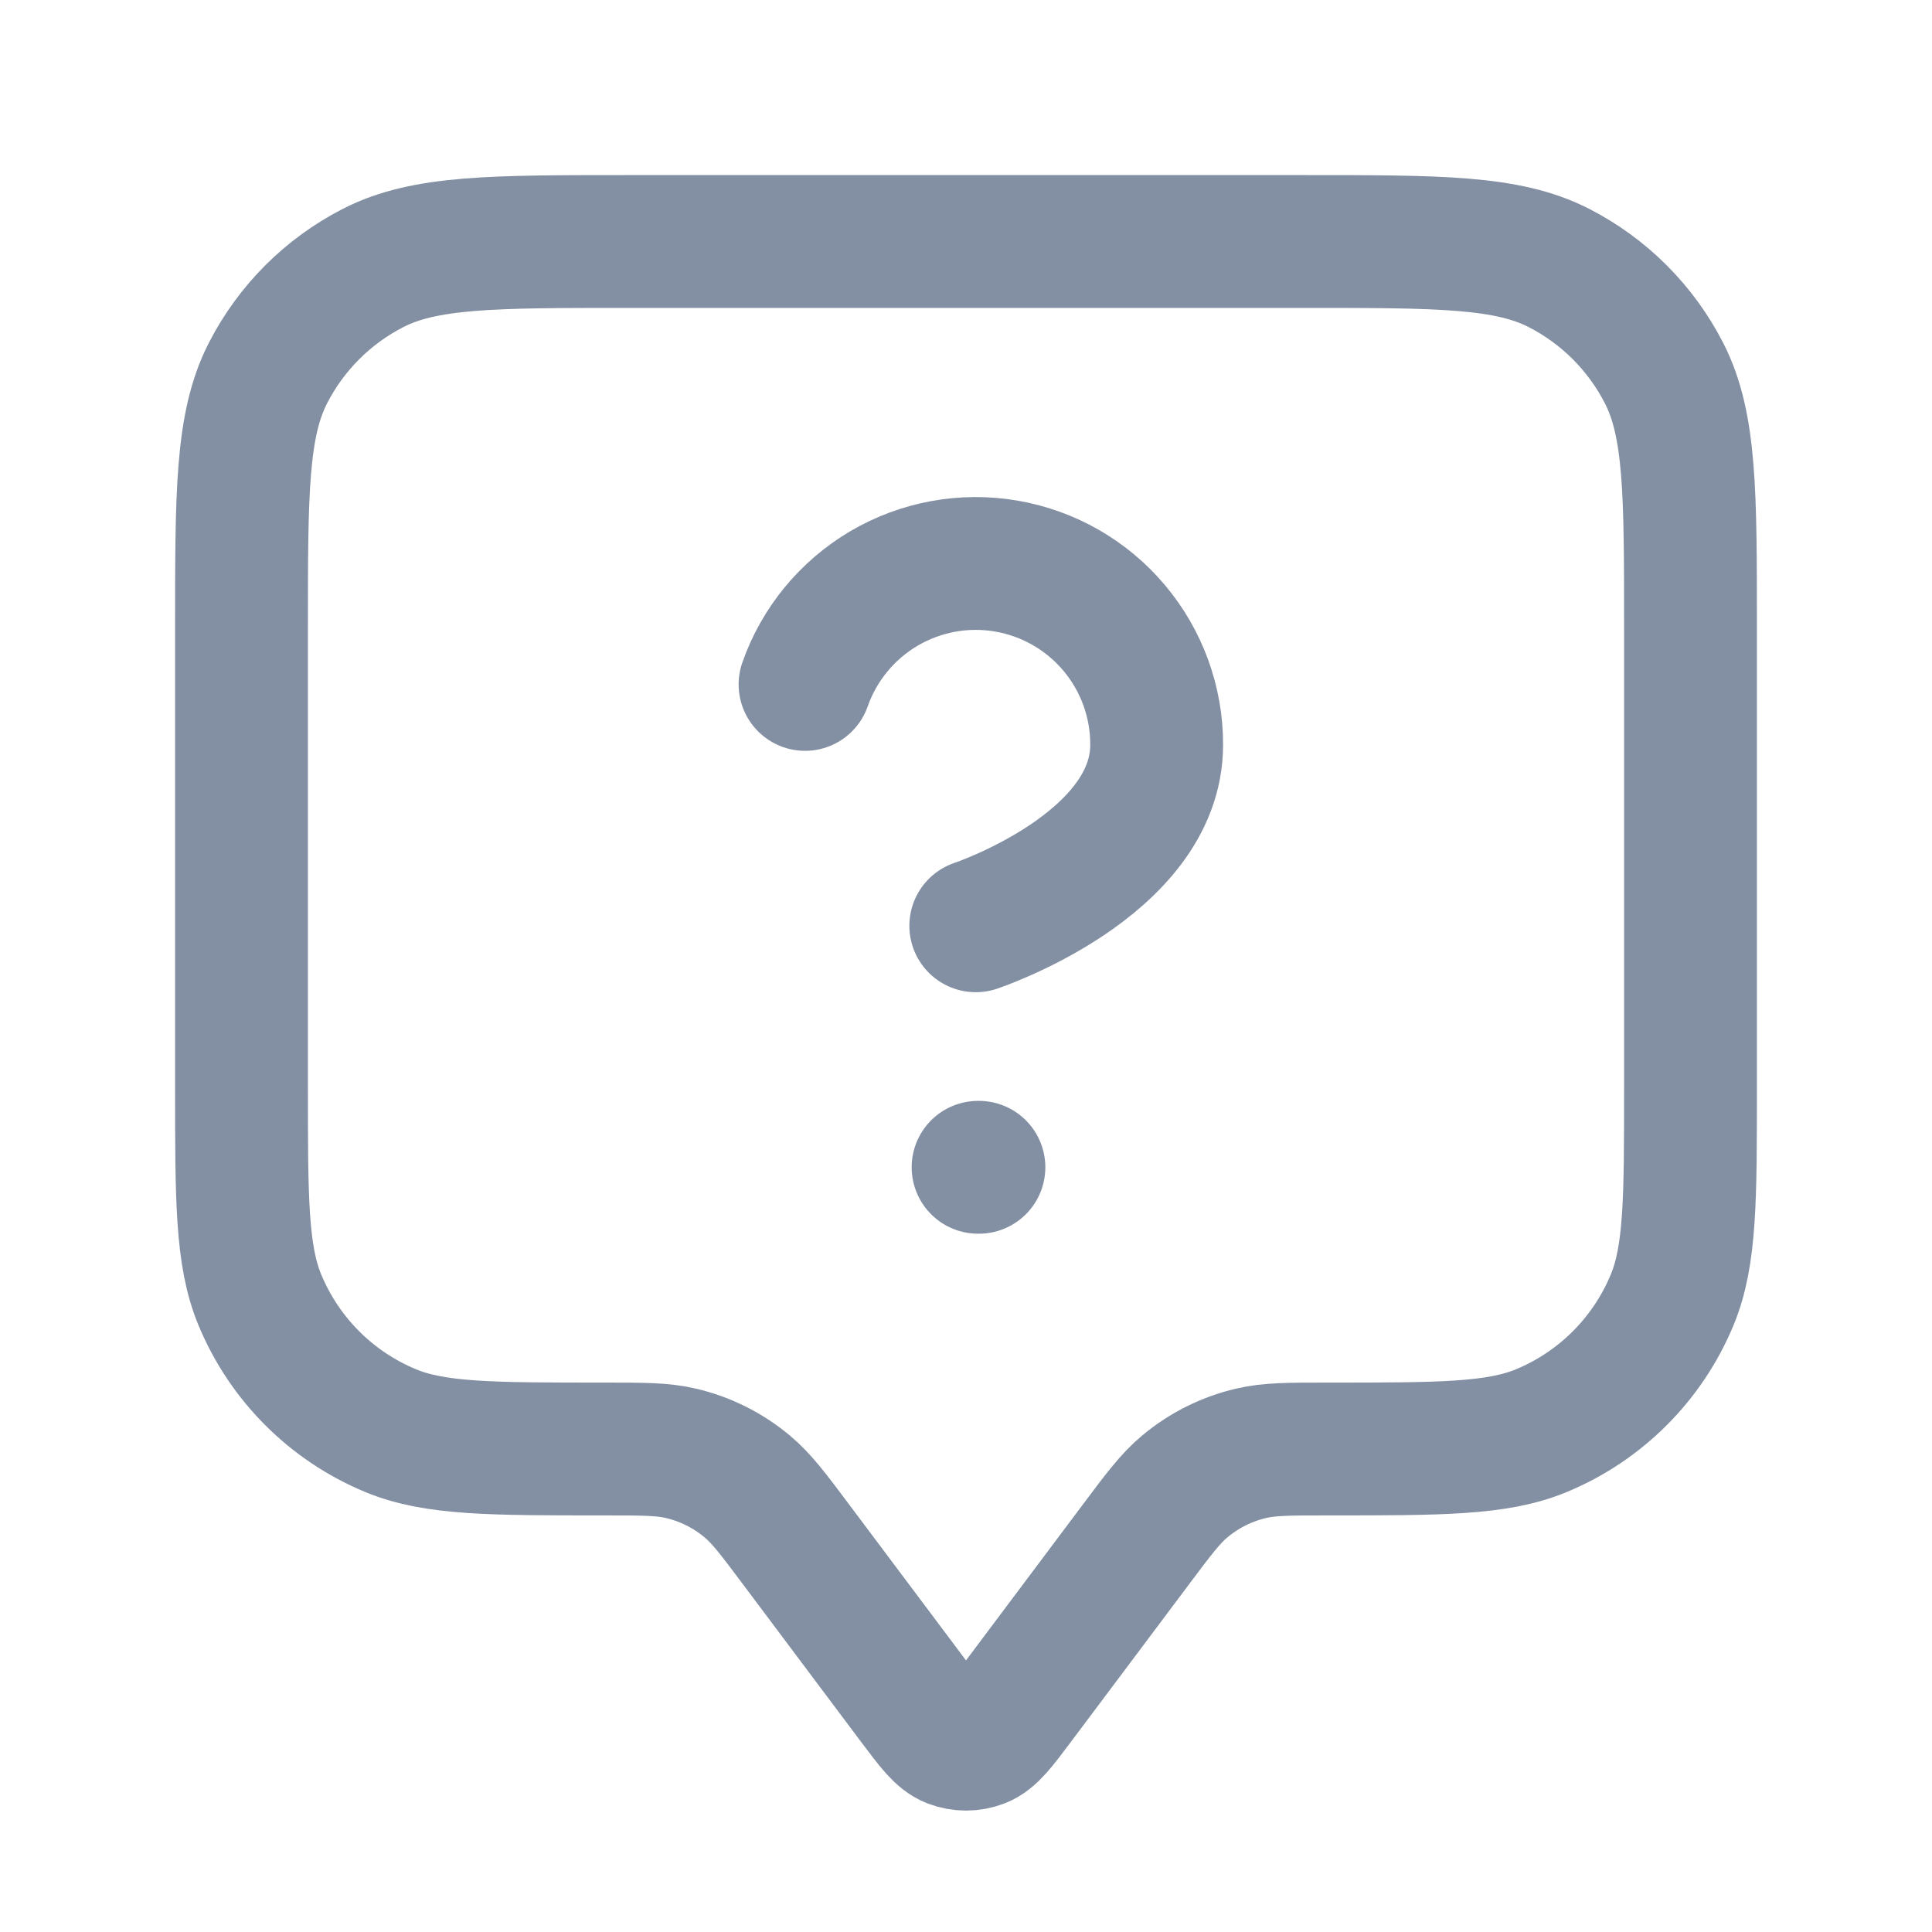
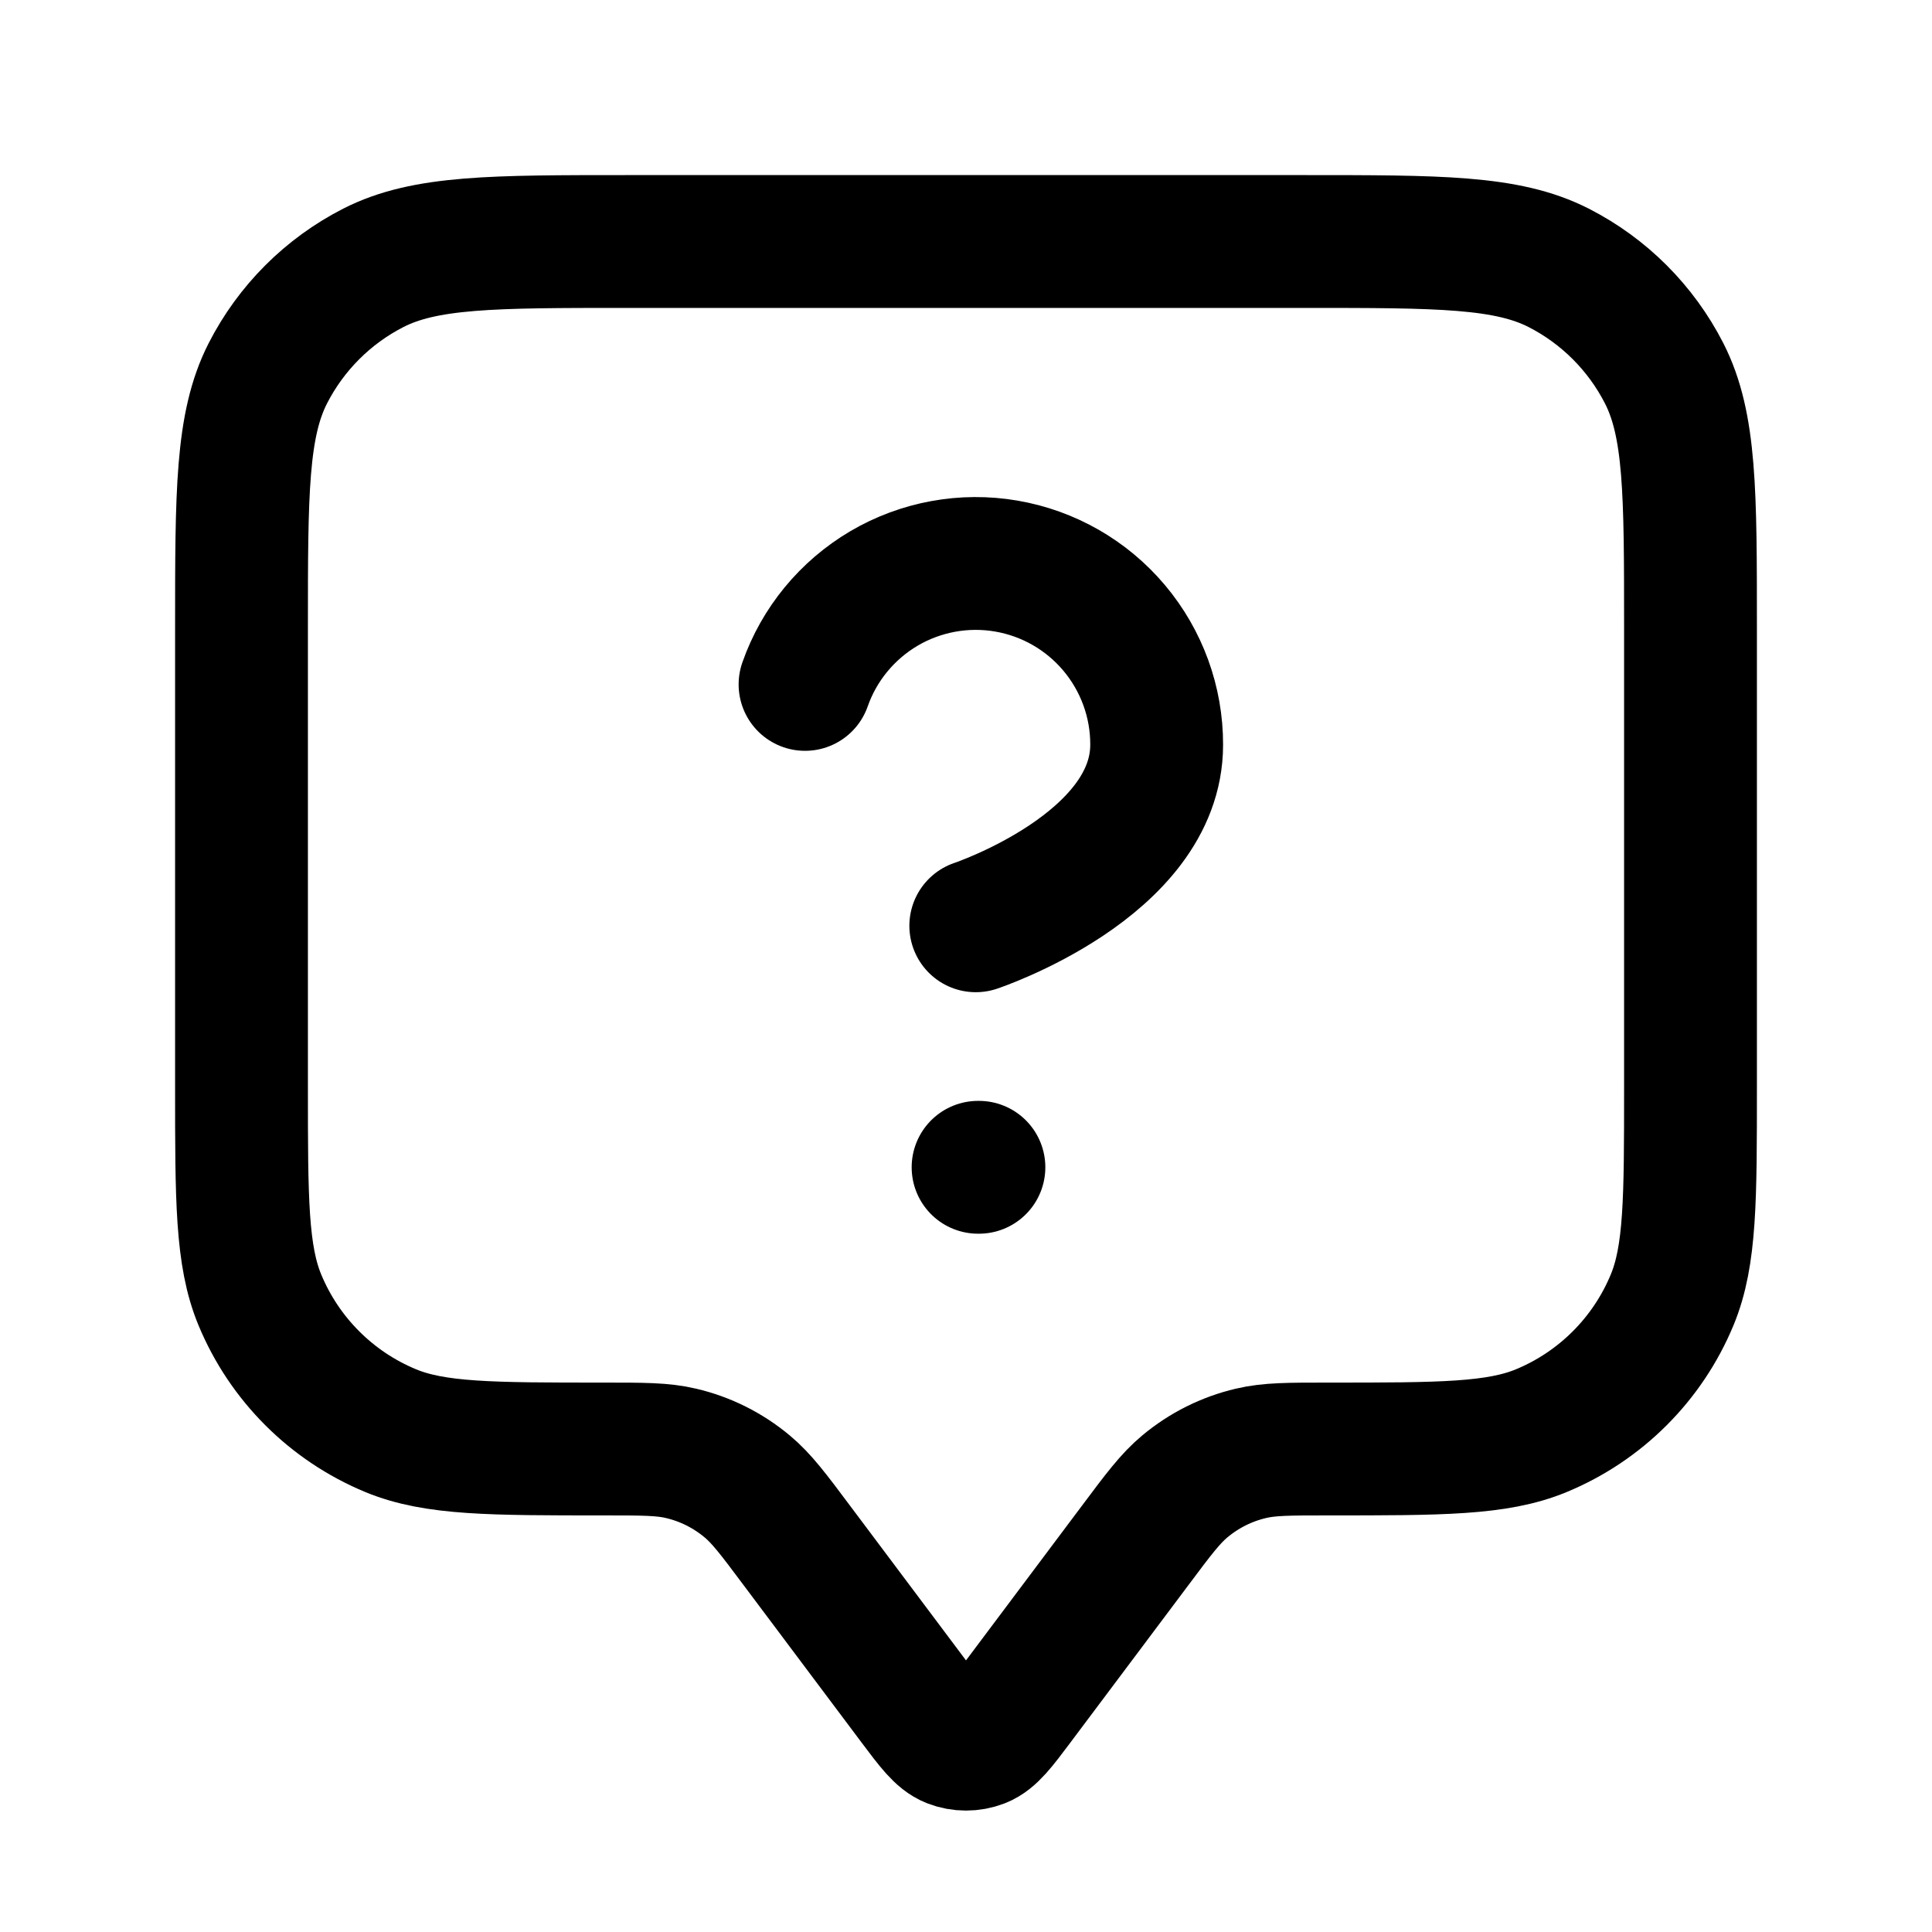
<svg xmlns="http://www.w3.org/2000/svg" width="16" height="16" viewBox="0 0 16 16" fill="none">
-   <path d="M6.667 5.668C6.784 5.334 7.016 5.053 7.321 4.873C7.626 4.694 7.985 4.628 8.334 4.688C8.683 4.748 8.999 4.929 9.227 5.2C9.455 5.471 9.58 5.814 9.579 6.168C9.579 7.167 8.081 7.667 8.081 7.667M8.1 9.667H8.107M6.6 12.8L7.573 14.098C7.718 14.291 7.79 14.387 7.879 14.422C7.957 14.452 8.043 14.452 8.121 14.422C8.21 14.387 8.282 14.291 8.427 14.098L9.4 12.8C9.595 12.539 9.693 12.409 9.812 12.31C9.971 12.177 10.159 12.083 10.36 12.036C10.511 12 10.674 12 11 12C11.932 12 12.398 12 12.765 11.848C13.255 11.645 13.645 11.255 13.848 10.765C14 10.398 14 9.932 14 9V5.2C14 4.08 14 3.52 13.782 3.092C13.59 2.716 13.284 2.41 12.908 2.218C12.48 2 11.92 2 10.8 2H5.2C4.08 2 3.52 2 3.092 2.218C2.716 2.41 2.41 2.716 2.218 3.092C2 3.52 2 4.08 2 5.2V9C2 9.932 2 10.398 2.152 10.765C2.355 11.255 2.745 11.645 3.235 11.848C3.602 12 4.068 12 5 12C5.326 12 5.489 12 5.64 12.036C5.841 12.083 6.029 12.177 6.188 12.31C6.307 12.409 6.405 12.539 6.6 12.8Z" stroke="#8390A3" stroke-width="1.1" stroke-linecap="round" stroke-linejoin="round" />
+   <path d="M6.667 5.668C6.784 5.334 7.016 5.053 7.321 4.873C7.626 4.694 7.985 4.628 8.334 4.688C8.683 4.748 8.999 4.929 9.227 5.2C9.455 5.471 9.58 5.814 9.579 6.168C9.579 7.167 8.081 7.667 8.081 7.667M8.1 9.667H8.107M6.6 12.8L7.573 14.098C7.718 14.291 7.79 14.387 7.879 14.422C7.957 14.452 8.043 14.452 8.121 14.422C8.21 14.387 8.282 14.291 8.427 14.098L9.4 12.8C9.595 12.539 9.693 12.409 9.812 12.31C9.971 12.177 10.159 12.083 10.36 12.036C10.511 12 10.674 12 11 12C11.932 12 12.398 12 12.765 11.848C13.255 11.645 13.645 11.255 13.848 10.765C14 10.398 14 9.932 14 9V5.2C14 4.08 14 3.52 13.782 3.092C13.59 2.716 13.284 2.41 12.908 2.218C12.48 2 11.92 2 10.8 2H5.2C4.08 2 3.52 2 3.092 2.218C2.716 2.41 2.41 2.716 2.218 3.092C2 3.52 2 4.08 2 5.2V9C2 9.932 2 10.398 2.152 10.765C2.355 11.255 2.745 11.645 3.235 11.848C3.602 12 4.068 12 5 12C5.326 12 5.489 12 5.64 12.036C5.841 12.083 6.029 12.177 6.188 12.31C6.307 12.409 6.405 12.539 6.6 12.8Z" stroke="currentColor" stroke-width="1.1" stroke-linecap="round" stroke-linejoin="round" />
</svg>
